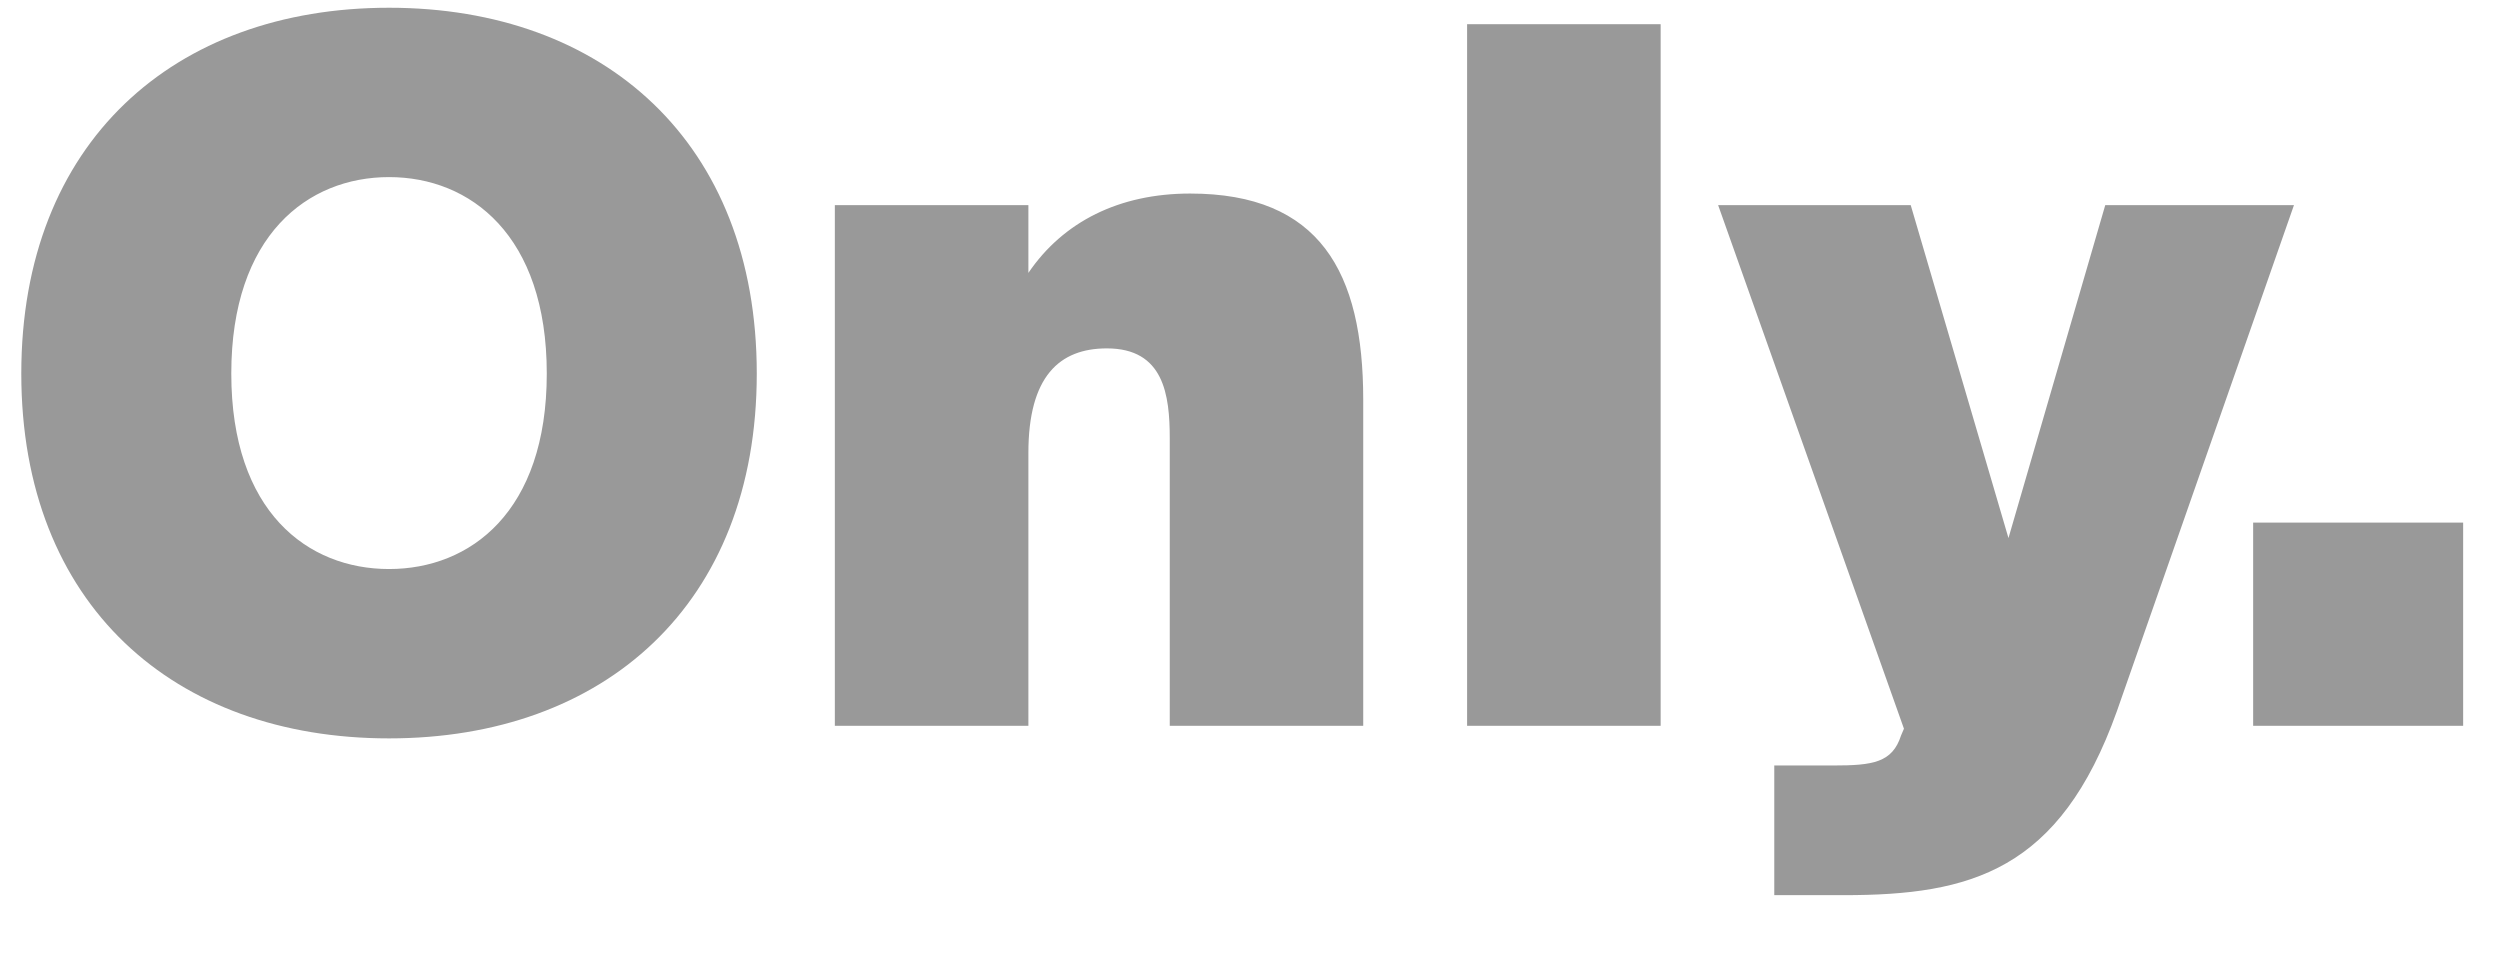
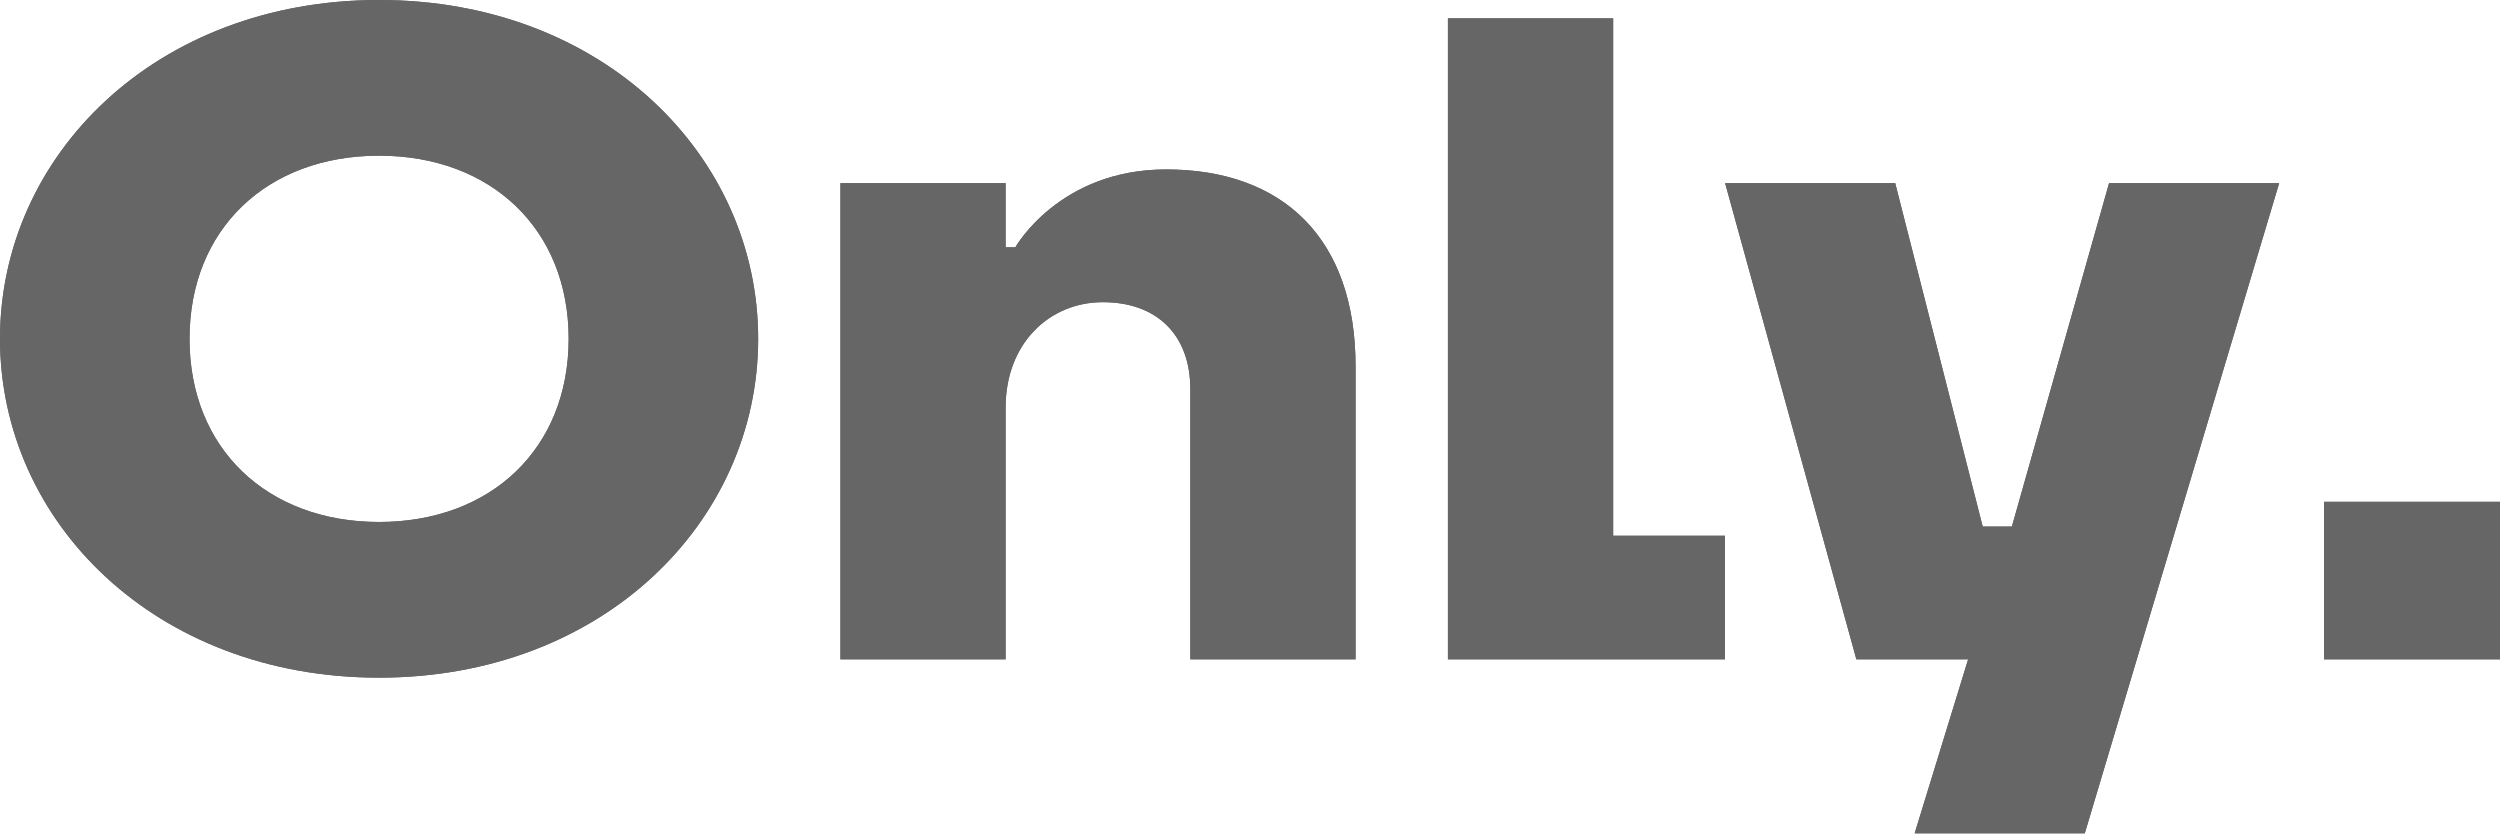
- <svg xmlns="http://www.w3.org/2000/svg" width="31" height="12" viewBox="0 0 31 12">
-   <path opacity="0.4" d="M2.868 4.632C2.868 2.916 3.816 2.196 4.824 2.196C5.832 2.196 6.78 2.916 6.78 4.632C6.78 6.348 5.832 7.056 4.824 7.056C3.816 7.056 2.868 6.348 2.868 4.632ZM9.384 4.632C9.384 1.764 7.488 0.096 4.824 0.096C2.16 0.096 0.264 1.764 0.264 4.632C0.264 7.5 2.16 9.156 4.824 9.156C7.488 9.156 9.384 7.5 9.384 4.632ZM12.752 2.544H10.352V9H12.752V5.616C12.752 4.668 13.136 4.32 13.725 4.32C14.432 4.32 14.505 4.896 14.505 5.436V9H16.904V4.956C16.904 3.372 16.364 2.4 14.757 2.4C13.88 2.4 13.184 2.748 12.752 3.384V2.544ZM20.592 0.3H18.192V9H20.592V0.3ZM22.865 11.1C24.437 11.1 25.541 10.8 26.249 8.82L28.445 2.544H26.105L24.905 6.672L23.693 2.544H21.305L23.609 9.036L23.573 9.12C23.465 9.456 23.225 9.492 22.733 9.492H22.001V11.1H22.865ZM30.543 9V6.48H27.939V9H30.543Z" />
+ <svg xmlns="http://www.w3.org/2000/svg" width="48" height="16" viewBox="0 0 48 16">
+   <g opacity="0.6">
+     <path d="M44.622 12.659H48V9.635H44.622V12.659ZM35.642 12.659L33.122 3.516L36.388 3.516L38.068 10.11H38.628L40.494 3.516H43.76L40.028 16H36.761L37.788 12.659L35.642 12.659ZM27.8 12.659H33.119V10.286H30.973V0.352L27.8 0.352V12.659ZM19.308 12.659H16.136V3.516H19.308L19.308 4.747H19.495C19.495 4.747 20.335 3.253 22.388 3.253C24.627 3.253 26.027 4.571 26.027 7.033V12.659H22.854V7.473C22.854 6.418 22.201 5.802 21.175 5.802C20.148 5.802 19.308 6.593 19.308 7.824V12.659ZM7.278 13.011C2.986 13.011 0 10.022 0 6.505C0 2.989 2.986 0 7.278 0C11.571 0 14.557 2.989 14.557 6.505C14.557 10.022 11.571 13.011 7.278 13.011ZM7.278 2.989C5.132 2.989 3.639 4.396 3.639 6.505C3.639 8.615 5.132 10.022 7.278 10.022C9.425 10.022 10.918 8.615 10.918 6.505C10.918 4.396 9.425 2.989 7.278 2.989Z" />
+     <path d="M44.622 12.659H48V9.635H44.622V12.659ZM35.642 12.659L33.122 3.516L36.388 3.516L38.068 10.11H38.628L40.494 3.516H43.76L40.028 16H36.761L37.788 12.659L35.642 12.659ZM27.8 12.659H33.119V10.286H30.973V0.352L27.8 0.352V12.659ZM19.308 12.659H16.136V3.516H19.308L19.308 4.747H19.495C19.495 4.747 20.335 3.253 22.388 3.253C24.627 3.253 26.027 4.571 26.027 7.033V12.659H22.854V7.473C22.854 6.418 22.201 5.802 21.175 5.802C20.148 5.802 19.308 6.593 19.308 7.824V12.659ZM7.278 13.011C2.986 13.011 0 10.022 0 6.505C0 2.989 2.986 0 7.278 0C11.571 0 14.557 2.989 14.557 6.505C14.557 10.022 11.571 13.011 7.278 13.011ZM7.278 2.989C5.132 2.989 3.639 4.396 3.639 6.505C3.639 8.615 5.132 10.022 7.278 10.022C9.425 10.022 10.918 8.615 10.918 6.505C10.918 4.396 9.425 2.989 7.278 2.989Z" />
+   </g>
</svg>
